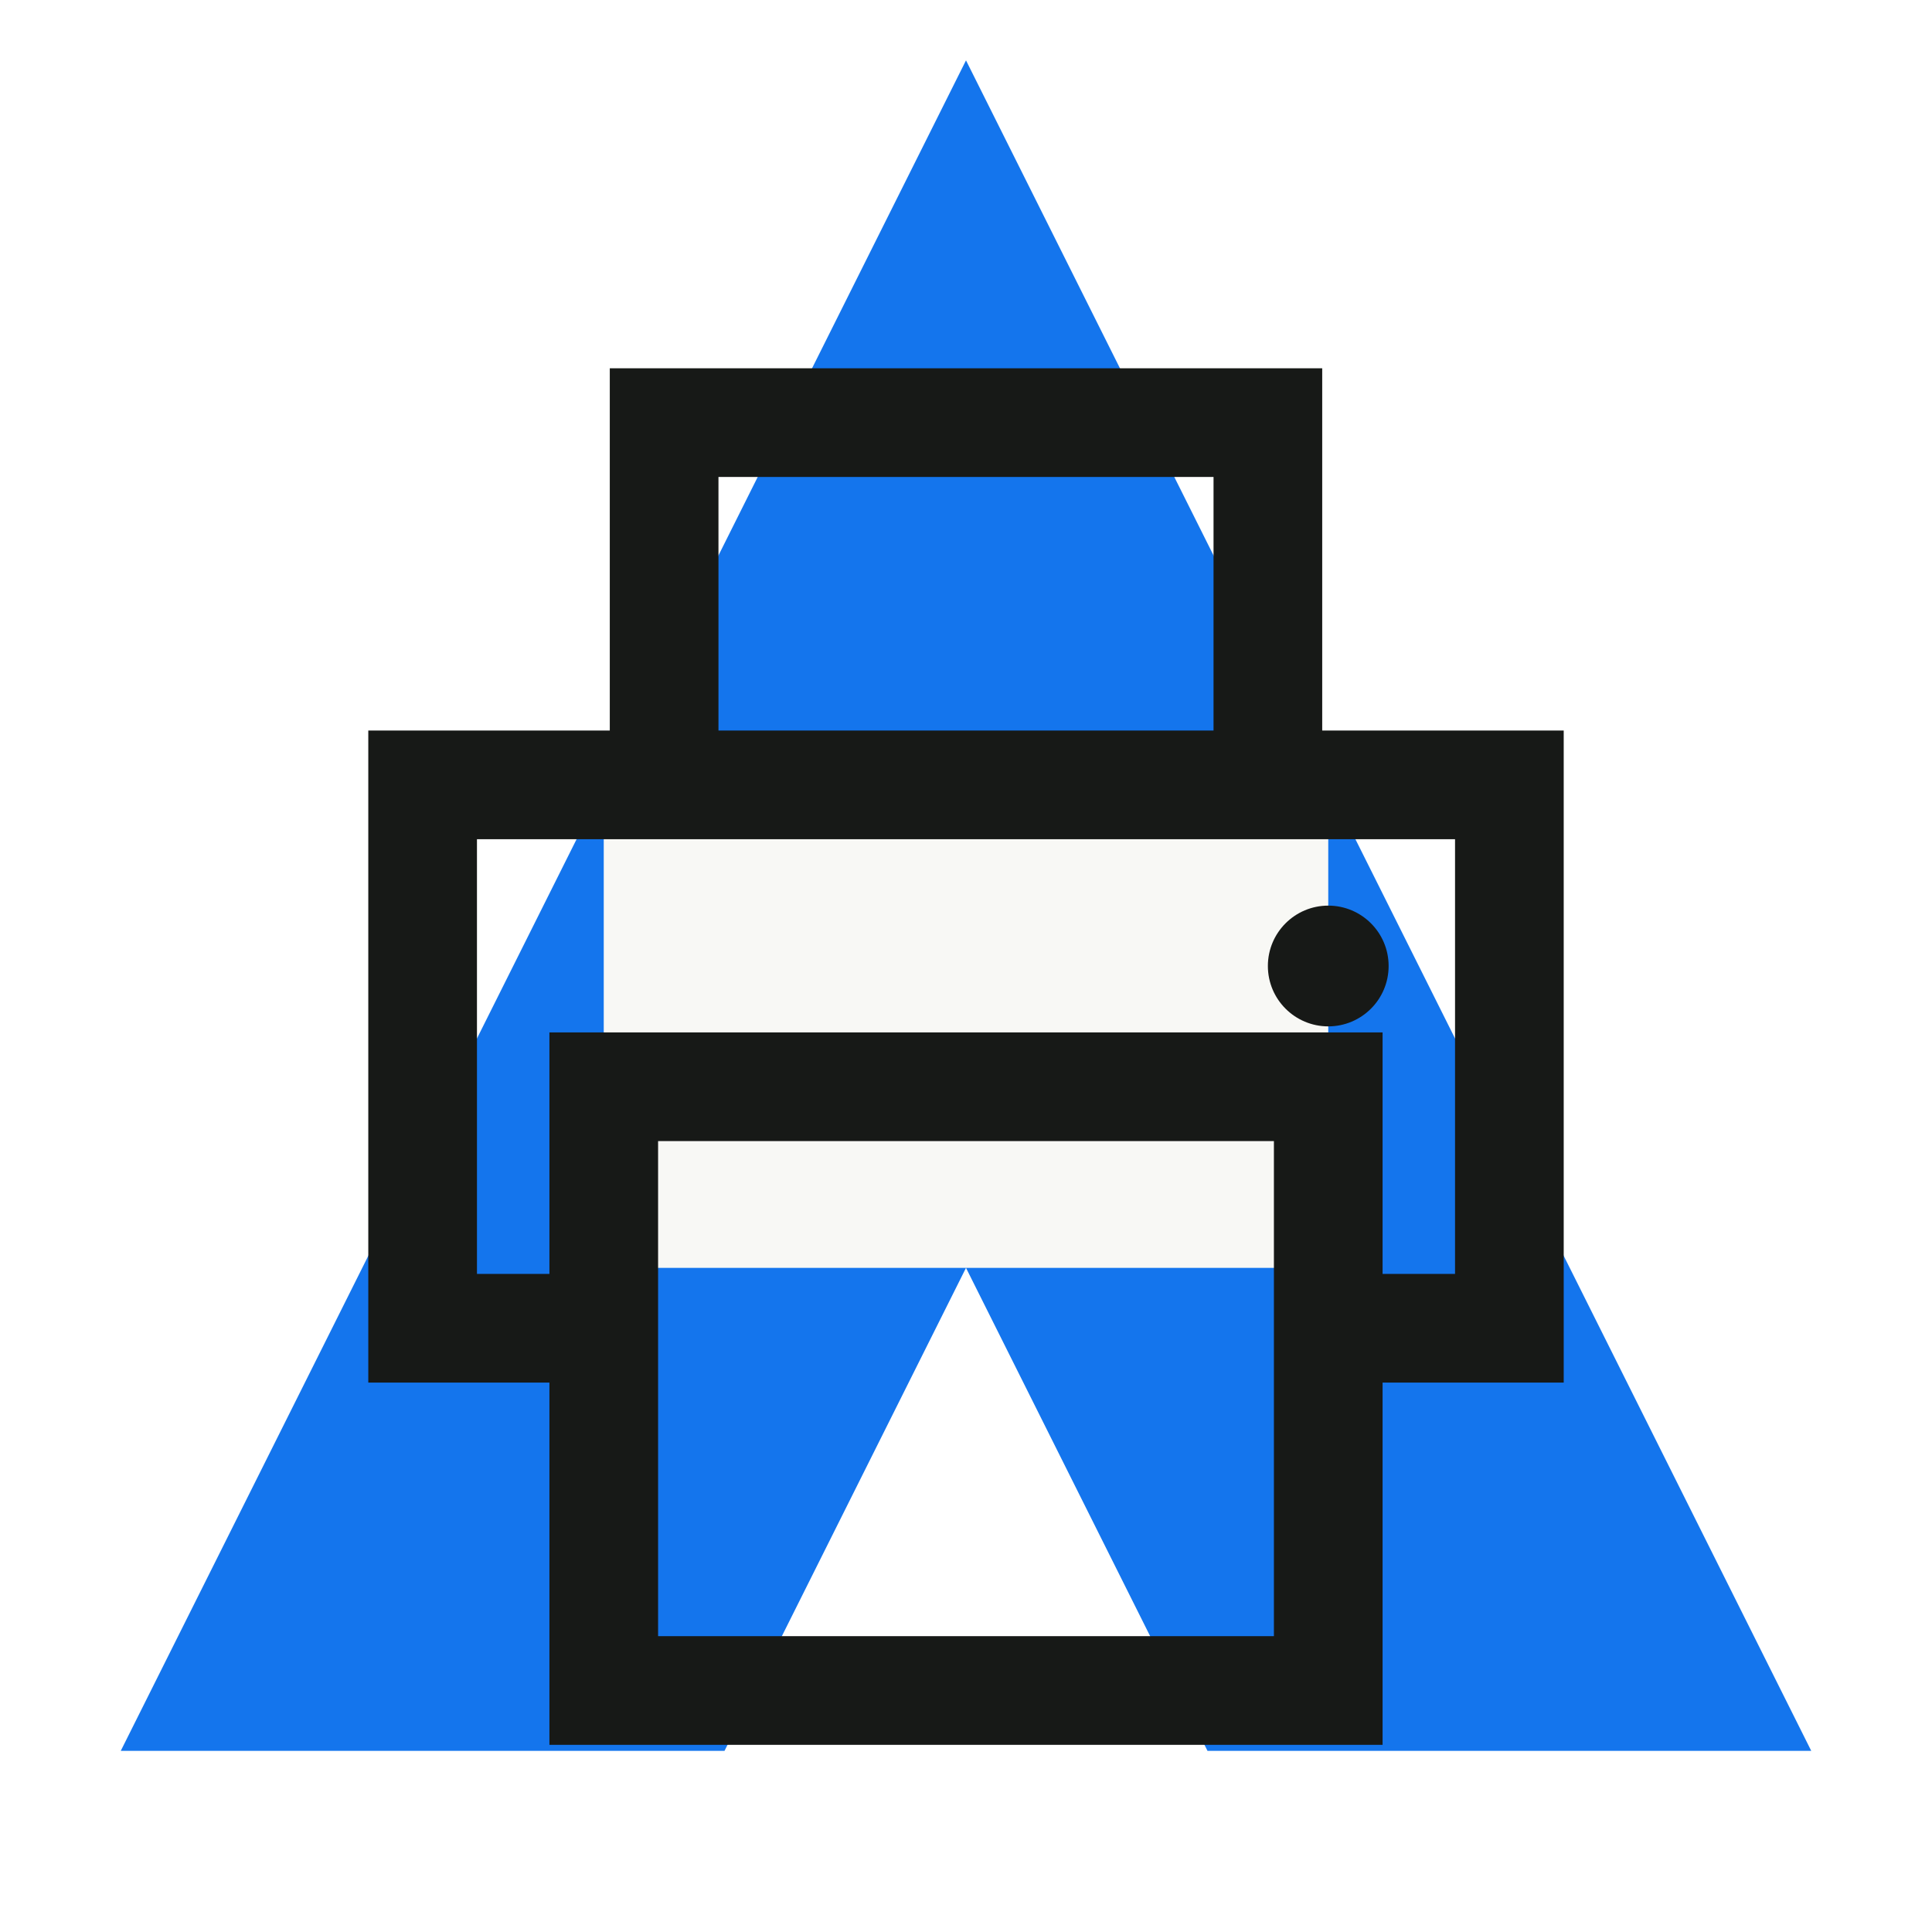
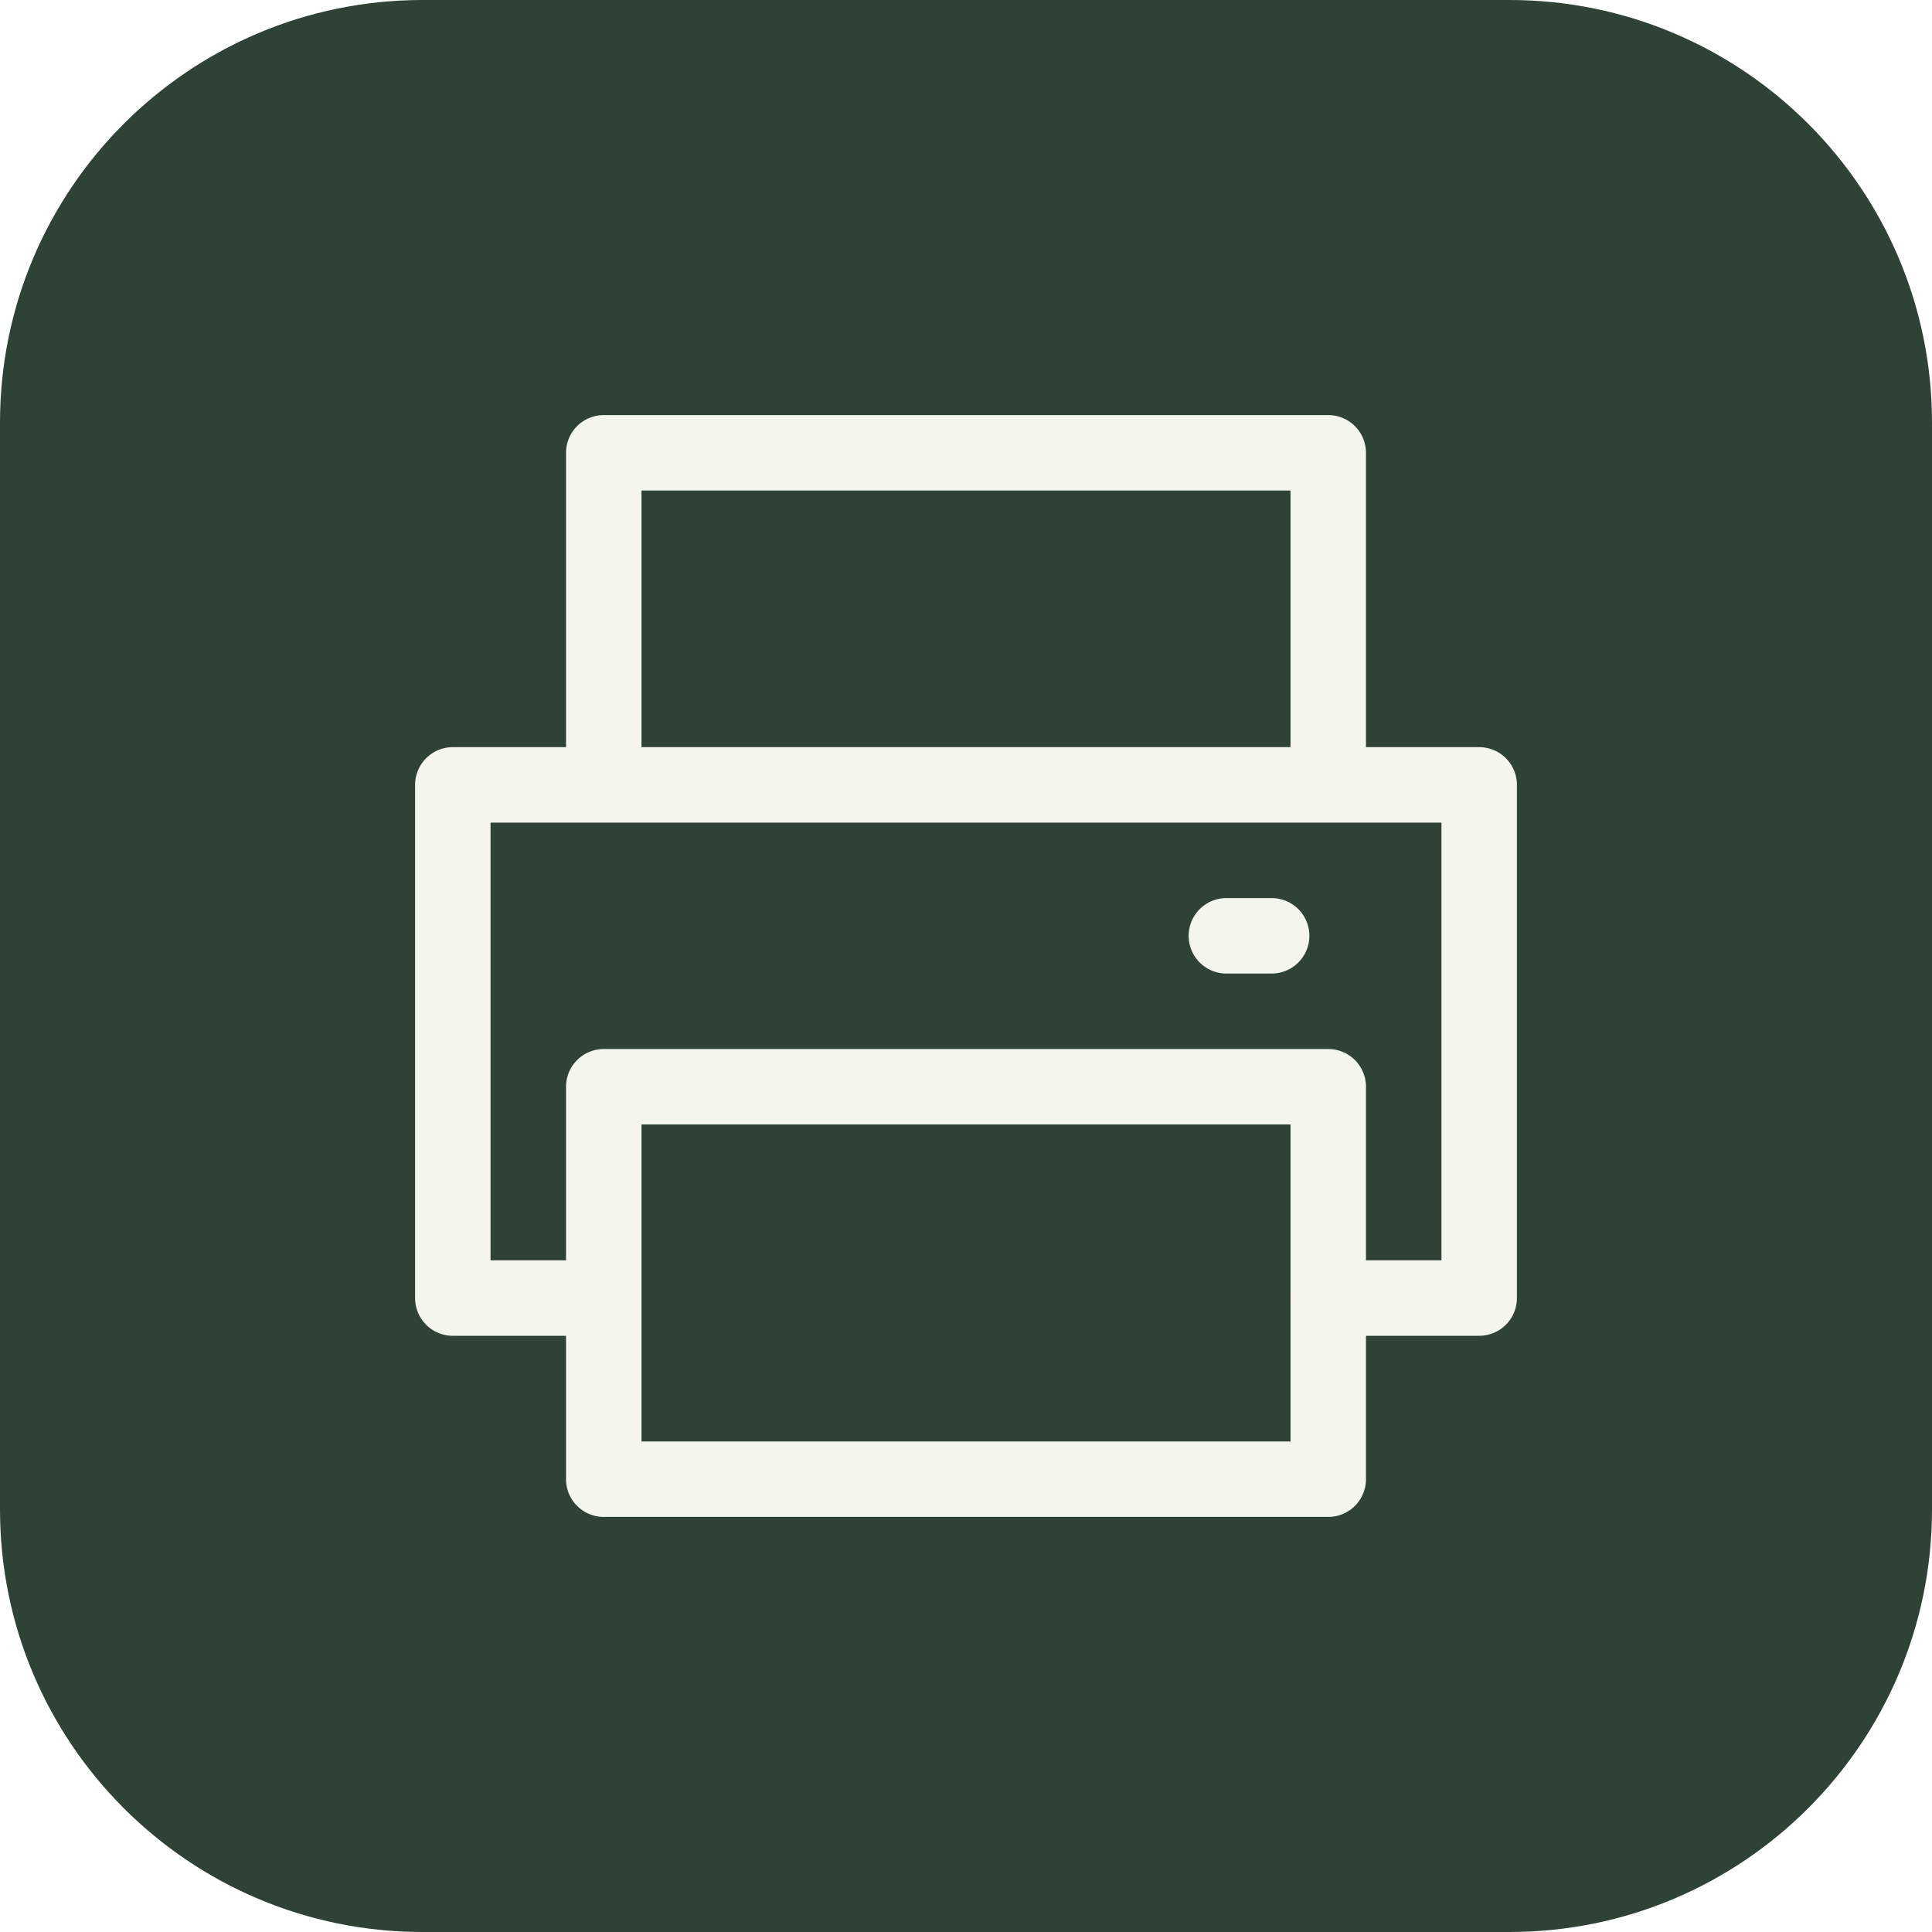
- <svg xmlns="http://www.w3.org/2000/svg" viewBox="0 0 32 32">
-   <path fill="#1475ed" d="M16 1 30 29H20l-4-8-4 8H2z" />
-   <path fill="#f8f8f5" d="M10 13h12v8H10z" />
-   <path fill="none" stroke="#171917" stroke-width="1.8" d="M11 13V7h10v6m-11 9H7v-9h18v9h-3m-12-4h12v10H10z" />
-   <circle cx="22" cy="16" r="1" fill="#171917" />
+ <svg xmlns="http://www.w3.org/2000/svg" width="512" height="512" viewBox="0 0 512 512">
+   <rect width="512" height="512" rx="112" fill="#2e4235" />
+   <g fill="none" stroke="#f4f5ed" stroke-width="20" stroke-linecap="round" stroke-linejoin="round">
+     <path d="M160 208v-88h192v88M160 344h-40V208h272v136h-40" />
+     <path d="M160 288h192v104H160z" />
+     <path d="M325 248h12" />
+   </g>
</svg>
